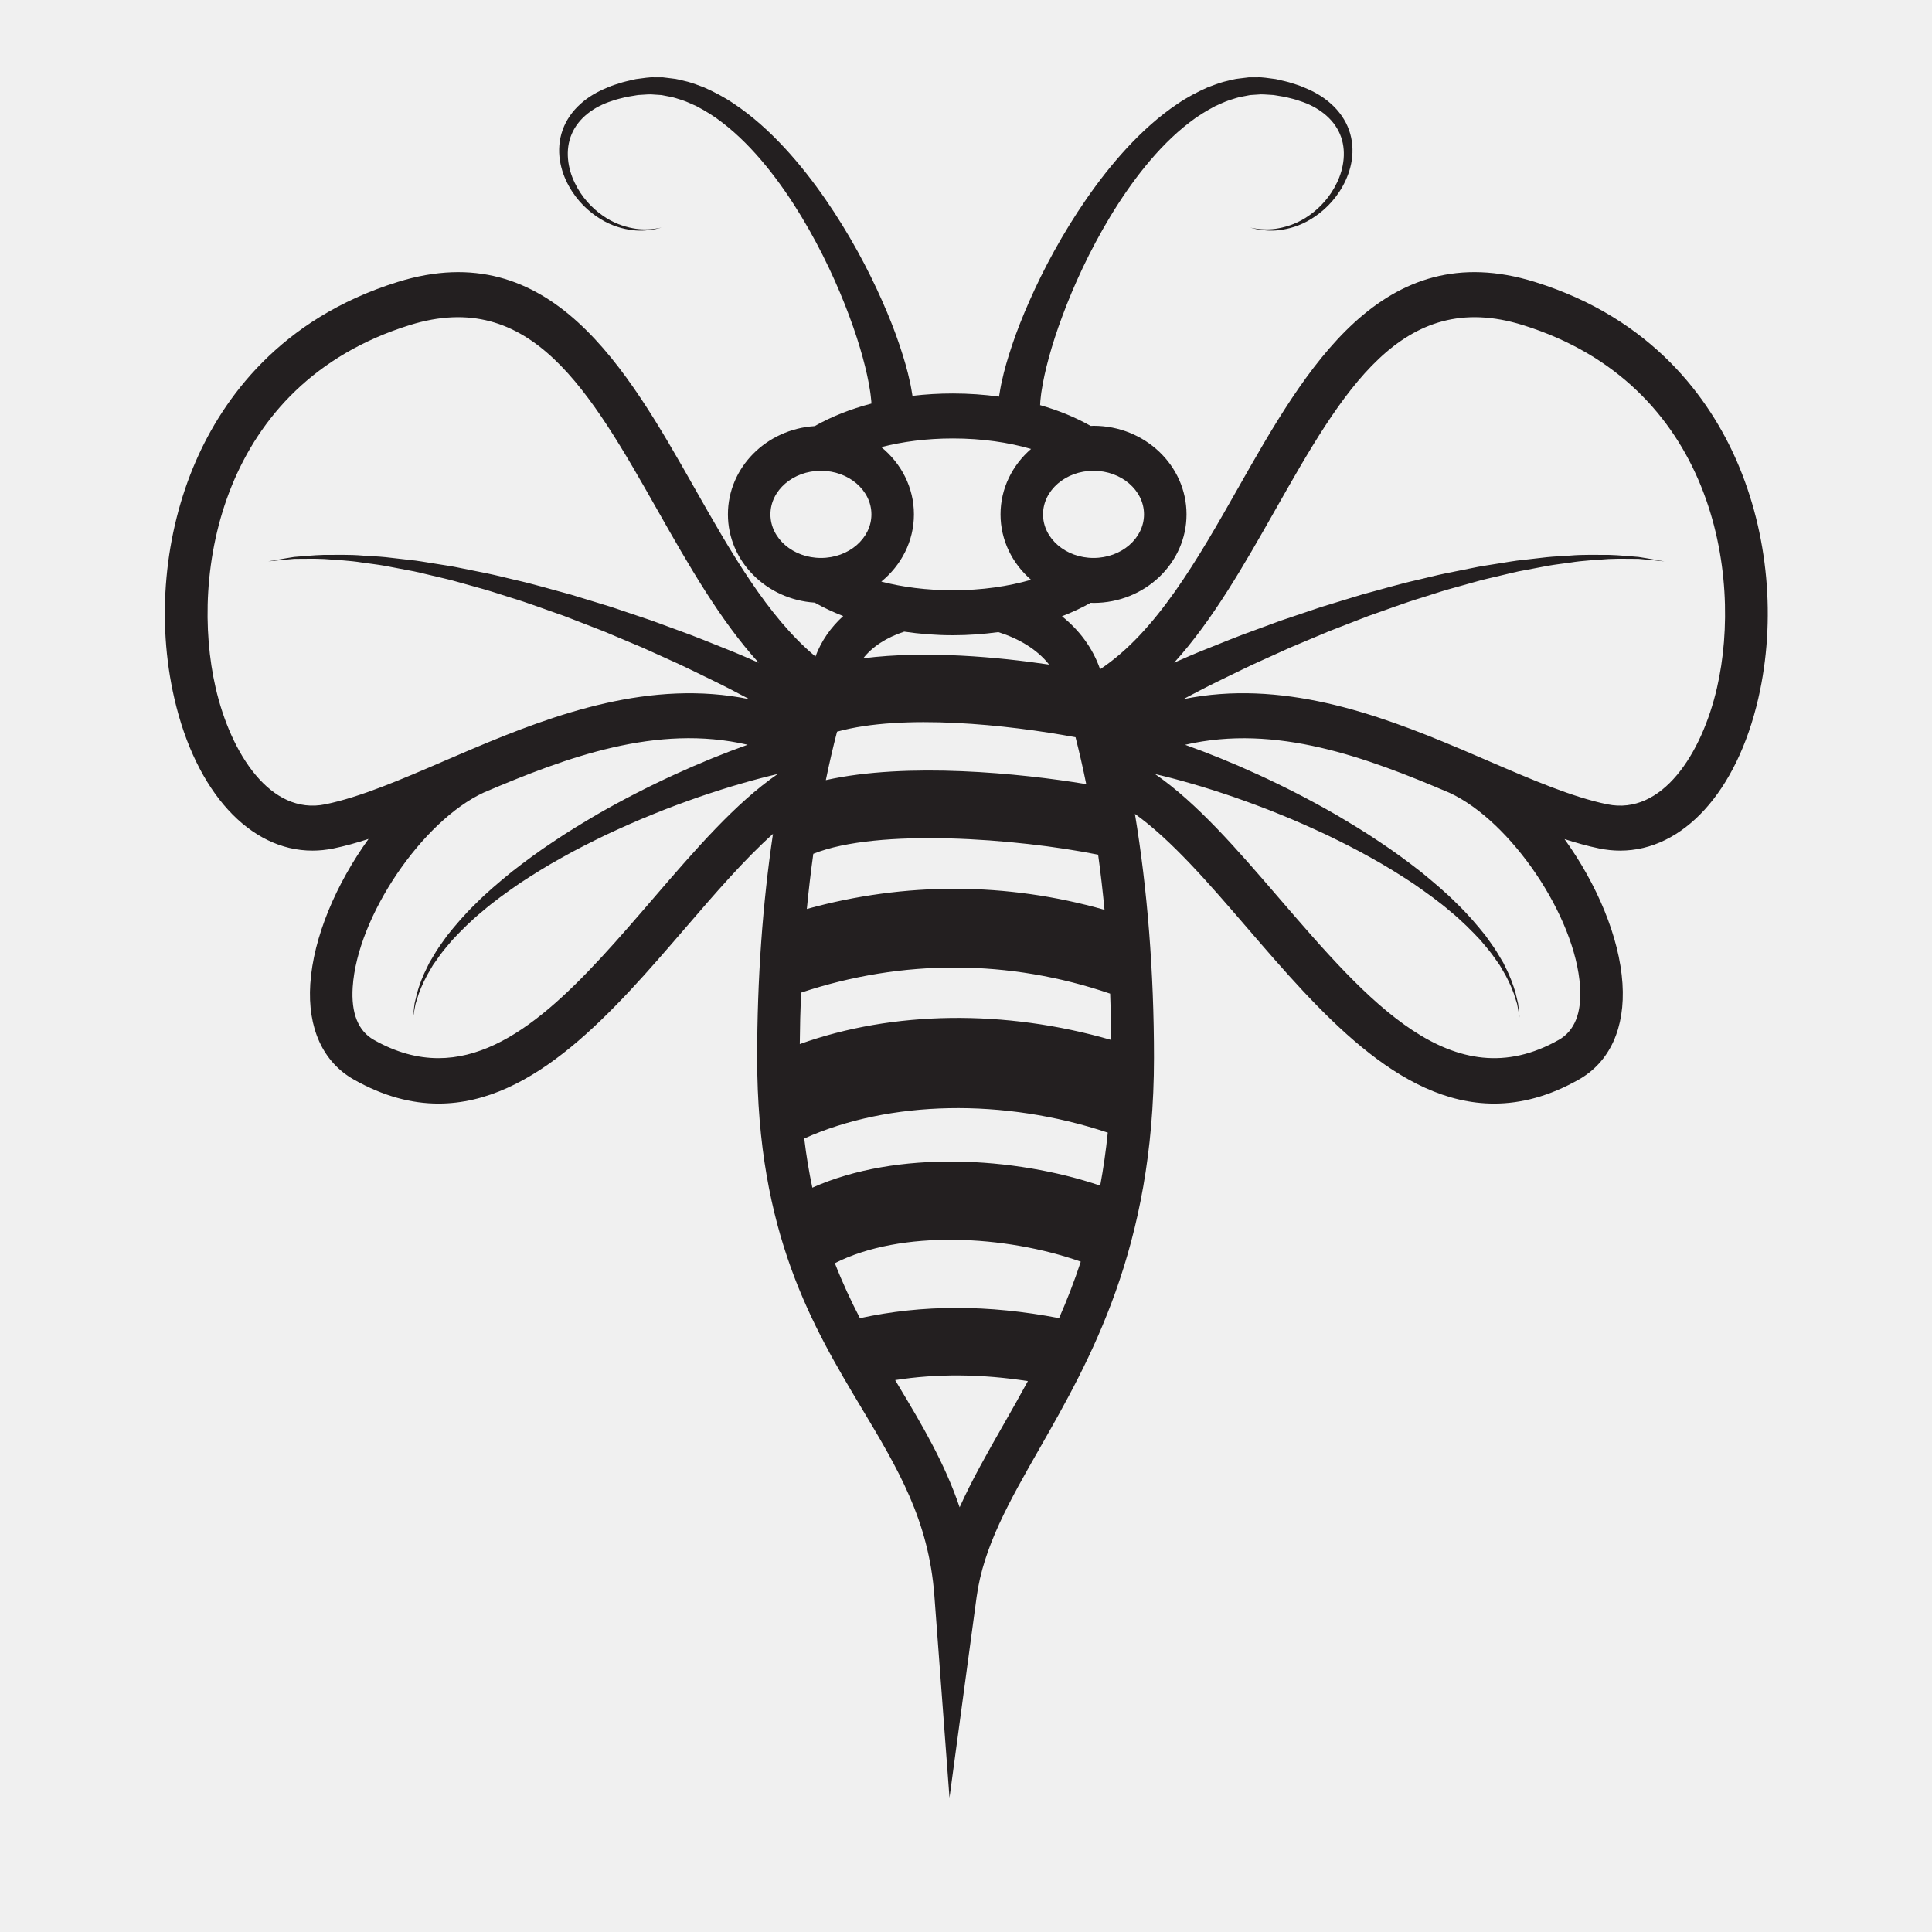
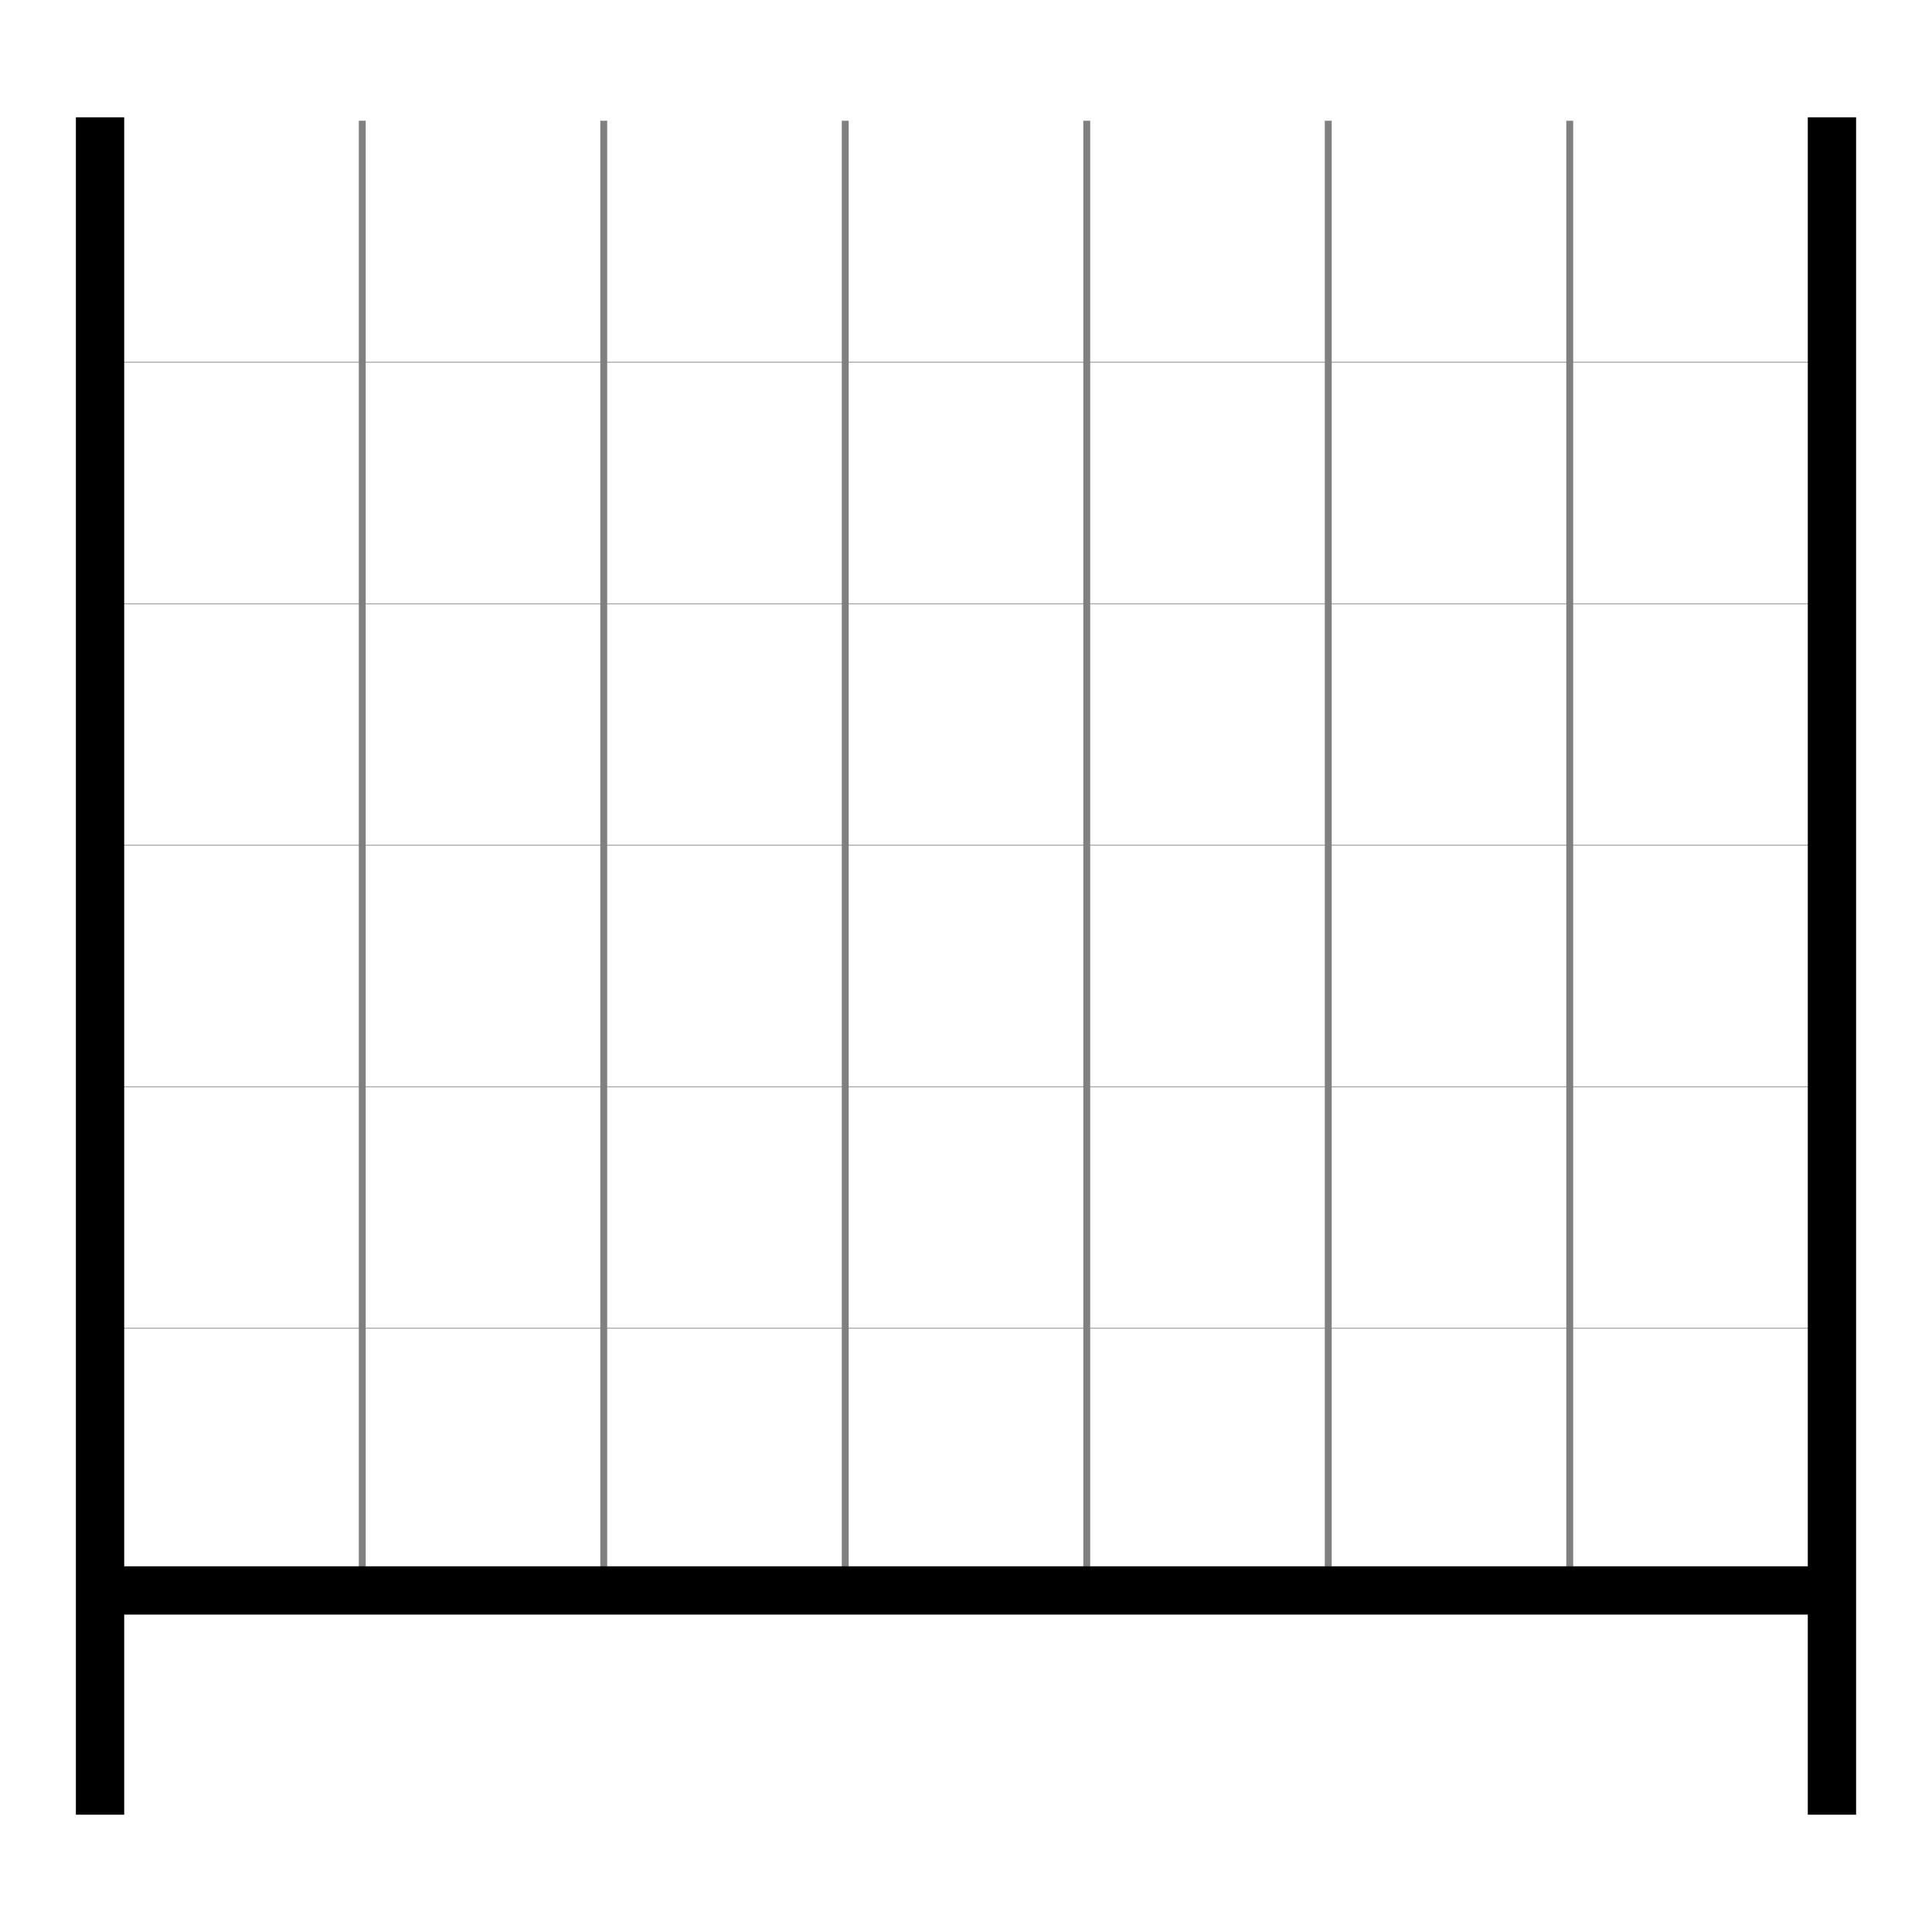
- <svg xmlns="http://www.w3.org/2000/svg" version="1.1" id="svg7234" xml:space="preserve" width="800" height="800" viewBox="0 0 800 800">
-   <defs id="defs7238">
-     <clipPath clipPathUnits="userSpaceOnUse" id="clipPath7250">
-       <path d="M 0,600 H 600 V 0 H 0 Z" id="path7248" />
-     </clipPath>
-   </defs>
-   <g id="g7242" transform="matrix(1.333333,0,0,-1.333333,0,800)">
-     <g id="g7244">
-       <g id="g7246" clip-path="url(#clipPath7250)">
-         <path d="m 533.231,386.429 c -4.722,-20.53 -17.067,-39.697 -34.058,-36.217 -10.89,2.229 -23.59,7.706 -37.033,13.506 -2.285,0.985 -4.606,1.985 -6.957,2.988 -0.778,0.354 -1.556,0.686 -2.331,0.987 -25.653,10.833 -55.042,21.373 -85.358,15.184 3.453,1.799 7.103,3.769 11.03,5.658 4.577,2.203 9.363,4.637 14.435,6.864 2.528,1.143 5.095,2.306 7.695,3.48 2.627,1.106 5.288,2.225 7.967,3.351 1.341,0.566 2.691,1.131 4.039,1.699 1.363,0.53 2.732,1.06 4.103,1.593 2.744,1.062 5.499,2.128 8.254,3.197 5.571,1.917 11.101,4.048 16.655,5.715 2.769,0.858 5.504,1.791 8.236,2.572 2.739,0.763 5.443,1.518 8.107,2.262 2.652,0.795 5.309,1.318 7.89,1.961 2.587,0.594 5.11,1.274 7.597,1.692 2.484,0.471 4.901,0.933 7.24,1.376 2.343,0.415 4.624,0.657 6.808,0.976 4.369,0.716 8.405,0.814 11.984,1.123 3.577,0.169 6.703,0.021 9.287,0.049 2.566,-0.183 4.581,-0.445 5.962,-0.57 1.378,-0.142 2.114,-0.216 2.114,-0.216 0,0 -0.727,0.13 -2.091,0.373 -1.368,0.225 -3.369,0.636 -5.941,1.011 -2.58,0.163 -5.724,0.545 -9.341,0.642 -3.608,-0.042 -7.713,0.157 -12.153,-0.238 -2.22,-0.157 -4.55,-0.234 -6.94,-0.477 -2.389,-0.274 -4.862,-0.557 -7.399,-0.848 -2.553,-0.239 -5.132,-0.733 -7.789,-1.14 -2.644,-0.457 -5.382,-0.792 -8.105,-1.394 -2.741,-0.552 -5.528,-1.112 -8.347,-1.682 -2.818,-0.582 -5.636,-1.317 -8.499,-1.981 -5.738,-1.275 -11.454,-3.009 -17.235,-4.538 -2.862,-0.873 -5.722,-1.746 -8.568,-2.616 -1.425,-0.437 -2.848,-0.873 -4.267,-1.307 -1.406,-0.474 -2.807,-0.946 -4.202,-1.416 -2.794,-0.944 -5.566,-1.878 -8.306,-2.801 -2.716,-0.999 -5.4,-1.984 -8.037,-2.955 -5.303,-1.882 -10.325,-3.989 -15.132,-5.889 -3.478,-1.373 -6.764,-2.823 -9.895,-4.188 11.991,13.236 21.715,30.365 31.263,47.19 21.113,37.219 39.36,69.361 77.034,57.634 59.007,-18.36 68.38,-77.403 60.284,-112.61 M 484.078,277.055 c -32.93,-18.617 -59.147,11.847 -86.912,44.093 -12.956,15.05 -25.353,29.422 -38.457,38.463 3.45,-0.805 7.129,-1.75 10.992,-2.876 4.31,-1.222 8.823,-2.679 13.477,-4.26 4.635,-1.637 9.42,-3.371 14.21,-5.347 4.813,-1.919 9.621,-4.082 14.411,-6.305 4.745,-2.305 9.487,-4.656 14.016,-7.234 4.572,-2.509 8.921,-5.247 13.085,-7.981 4.091,-2.836 8.029,-5.643 11.502,-8.644 3.552,-2.91 6.62,-6.006 9.373,-8.955 1.278,-1.555 2.579,-3.001 3.669,-4.491 0.535,-0.755 1.055,-1.49 1.561,-2.208 0.253,-0.358 0.502,-0.711 0.75,-1.061 0.213,-0.369 0.426,-0.731 0.634,-1.089 1.738,-2.823 2.932,-5.497 3.754,-7.758 0.366,-1.152 0.691,-2.183 0.977,-3.083 0.208,-0.914 0.322,-1.712 0.445,-2.353 0.233,-1.289 0.358,-1.978 0.358,-1.978 0,0 -0.073,0.696 -0.208,1.998 -0.079,0.652 -0.134,1.47 -0.278,2.411 -0.22,0.928 -0.474,1.999 -0.756,3.193 -0.66,2.359 -1.679,5.191 -3.242,8.223 -0.187,0.386 -0.377,0.778 -0.568,1.174 -0.226,0.377 -0.455,0.758 -0.686,1.145 -0.464,0.778 -0.943,1.577 -1.434,2.395 -1.007,1.622 -2.221,3.206 -3.422,4.921 -2.59,3.245 -5.516,6.695 -8.927,9.97 -3.339,3.374 -7.143,6.572 -11.123,9.824 -4.044,3.144 -8.292,6.316 -12.768,9.26 -4.44,3.019 -9.095,5.817 -13.778,8.577 -15.849,9.128 -32.502,16.569 -46.691,21.622 28.296,6.563 56.337,-3.929 82.13,-14.921 19.005,-8.779 39.103,-38.322 40.529,-60.191 0.535,-8.187 -1.696,-13.748 -6.623,-16.534 M 298.023,131.894 c -4.699,13.919 -11.788,25.753 -19.138,38.023 -0.295,0.495 -0.589,0.986 -0.886,1.48 13.056,2.038 26.681,1.928 41.22,-0.313 -2.581,-4.757 -5.192,-9.337 -7.748,-13.813 -4.884,-8.554 -9.627,-16.87 -13.448,-25.377 m -94.992,189.254 c -21.905,-25.442 -42.844,-49.766 -66.878,-49.764 -6.429,0 -13.086,1.743 -20.036,5.671 -4.897,2.765 -7.112,8.294 -6.579,16.424 1.428,21.946 21.636,51.599 40.739,60.409 25.734,10.96 53.69,21.376 81.908,14.823 -14.199,-5.054 -30.863,-12.5 -46.723,-21.632 -4.682,-2.76 -9.338,-5.558 -13.777,-8.577 -4.474,-2.944 -8.723,-6.116 -12.768,-9.26 -3.98,-3.252 -7.783,-6.45 -11.122,-9.824 -3.414,-3.275 -6.337,-6.725 -8.926,-9.97 -1.202,-1.715 -2.418,-3.299 -3.424,-4.921 -0.493,-0.818 -0.97,-1.617 -1.433,-2.395 -0.23,-0.387 -0.46,-0.768 -0.685,-1.145 -0.193,-0.396 -0.384,-0.788 -0.57,-1.174 -1.563,-3.032 -2.581,-5.864 -3.239,-8.223 -0.285,-1.194 -0.539,-2.265 -0.758,-3.193 -0.145,-0.941 -0.2,-1.759 -0.278,-2.411 -0.135,-1.302 -0.209,-1.998 -0.209,-1.998 0,0 0.123,0.689 0.358,1.978 0.125,0.641 0.235,1.439 0.446,2.353 0.284,0.9 0.611,1.931 0.979,3.083 0.819,2.261 2.015,4.935 3.752,7.758 0.208,0.358 0.419,0.72 0.633,1.089 0.247,0.35 0.498,0.703 0.751,1.061 0.505,0.718 1.027,1.453 1.559,2.208 1.093,1.49 2.392,2.936 3.668,4.491 2.755,2.949 5.822,6.045 9.378,8.955 3.472,3.001 7.408,5.808 11.498,8.644 4.165,2.734 8.514,5.472 13.086,7.981 4.531,2.578 9.27,4.929 14.015,7.234 4.79,2.223 9.598,4.386 14.411,6.305 4.79,1.976 9.579,3.71 14.211,5.347 4.651,1.581 9.167,3.038 13.476,4.26 3.877,1.13 7.566,2.077 11.024,2.883 -13.114,-9.033 -25.522,-23.408 -38.487,-38.47 m -102.007,29.064 c -16.983,-3.474 -29.338,15.687 -34.059,36.217 -8.096,35.207 1.279,94.25 60.284,112.61 37.679,11.73 55.922,-20.415 77.033,-57.634 9.557,-16.848 19.309,-33.975 31.321,-47.216 -3.147,1.373 -6.452,2.834 -9.953,4.214 -4.805,1.9 -9.828,4.007 -15.13,5.889 -2.64,0.971 -5.321,1.956 -8.037,2.955 -2.74,0.923 -5.512,1.857 -8.308,2.801 -1.395,0.47 -2.795,0.942 -4.203,1.416 -1.416,0.434 -2.84,0.87 -4.265,1.307 -2.848,0.87 -5.709,1.743 -8.566,2.616 -5.782,1.529 -11.497,3.263 -17.239,4.538 -2.862,0.664 -5.679,1.399 -8.497,1.981 -2.819,0.57 -5.605,1.13 -8.345,1.682 -2.726,0.602 -5.461,0.937 -8.108,1.394 -2.654,0.407 -5.235,0.901 -7.785,1.14 -2.54,0.291 -5.012,0.574 -7.401,0.848 -2.391,0.243 -4.722,0.32 -6.94,0.477 -4.44,0.395 -8.545,0.196 -12.155,0.238 -3.615,-0.097 -6.758,-0.479 -9.34,-0.642 -2.569,-0.375 -4.571,-0.786 -5.939,-1.011 -1.366,-0.243 -2.094,-0.373 -2.094,-0.373 0,0 0.736,0.074 2.116,0.216 1.379,0.125 3.396,0.387 5.962,0.57 2.582,-0.028 5.708,0.12 9.288,-0.049 3.579,-0.309 7.613,-0.407 11.981,-1.123 2.186,-0.319 4.466,-0.561 6.808,-0.976 2.339,-0.443 4.757,-0.905 7.24,-1.376 2.49,-0.418 5.013,-1.098 7.6,-1.692 2.581,-0.643 5.235,-1.166 7.89,-1.961 2.663,-0.744 5.367,-1.499 8.104,-2.262 2.734,-0.781 5.468,-1.714 8.239,-2.572 5.553,-1.667 11.082,-3.798 16.653,-5.715 2.757,-1.069 5.509,-2.135 8.256,-3.197 1.369,-0.533 2.736,-1.063 4.101,-1.593 1.35,-0.568 2.697,-1.133 4.039,-1.699 2.68,-1.126 5.338,-2.245 7.965,-3.351 2.602,-1.174 5.168,-2.337 7.695,-3.48 5.073,-2.227 9.86,-4.661 14.434,-6.864 3.944,-1.893 7.606,-3.875 11.071,-5.677 -30.525,6.247 -60.114,-4.468 -85.893,-15.375 -0.532,-0.219 -1.063,-0.435 -1.597,-0.679 -2.432,-1.035 -4.833,-2.068 -7.197,-3.086 -13.443,-5.8 -26.14,-11.277 -37.029,-13.506 m 194.892,52.509 c 4.884,0 9.595,0.36 14.127,0.975 6.288,-1.988 11.99,-5.297 15.77,-10.092 -15.769,2.33 -38.116,4.449 -57.728,1.957 2.855,3.648 7.274,6.486 12.721,8.278 4.829,-0.706 9.87,-1.118 15.11,-1.118 m -56.649,37.541 c 0,7.461 7.034,13.531 15.68,13.531 8.645,0 15.679,-6.07 15.679,-13.531 0,-7.462 -7.034,-13.533 -15.679,-13.533 -8.646,0 -15.68,6.071 -15.68,13.533 m 80.935,20.313 c -5.809,-5.033 -9.482,-12.263 -9.482,-20.313 0,-8.049 3.673,-15.28 9.482,-20.314 -6.996,-2.029 -15.207,-3.259 -24.286,-3.259 -8.202,0 -15.692,1.004 -22.221,2.693 6.191,5.049 10.135,12.528 10.135,20.88 0,8.351 -3.944,15.831 -10.135,20.879 6.529,1.688 14.019,2.692 22.221,2.692 9.079,0 17.29,-1.229 24.286,-3.258 m 19.401,-6.782 c 8.645,0 15.679,-6.07 15.679,-13.531 0,-7.462 -7.034,-13.533 -15.679,-13.533 -8.647,0 -15.681,6.071 -15.681,13.533 0,7.461 7.034,13.531 15.681,13.531 m -5.587,-82.752 c 1.194,-4.691 2.307,-9.541 3.319,-14.557 -20.405,3.377 -55.518,6.902 -80.863,1.243 1.066,5.201 2.227,10.226 3.483,15.044 20.422,5.646 52.992,2.185 74.061,-1.73 m -83.447,-53.334 c 0.567,5.825 1.235,11.547 2.012,17.135 20.038,8.055 63.247,4.777 88.451,-0.272 0.771,-5.58 1.429,-11.3 1.987,-17.124 -30.378,8.621 -61.919,8.711 -92.45,0.261 m -2.189,-41.951 c 0.046,5.36 0.181,10.694 0.397,15.977 31.568,10.498 64.63,10.389 95.988,-0.314 0.187,-4.751 0.31,-9.549 0.363,-14.391 -33.067,9.573 -67.786,9.098 -96.748,-1.272 m 87.264,-67.571 c -2.04,-6.218 -4.317,-12.035 -6.741,-17.542 -22.054,4.232 -42.368,4.227 -61.842,-0.016 -2.782,5.354 -5.419,10.985 -7.786,17.079 20.604,10.478 52.956,8.728 76.369,0.479 m -83.364,22.972 c -1.021,4.791 -1.869,9.869 -2.514,15.274 26.465,11.902 62.024,12.58 94.264,1.824 -0.584,-5.771 -1.381,-11.245 -2.354,-16.458 -26.672,8.999 -63.063,11.121 -89.396,-0.64 m 287.071,225.686 c -8.319,19.055 -25.944,44.167 -62.677,55.596 -47.49,14.78 -71.177,-26.995 -92.082,-63.845 -12.561,-22.141 -25.457,-44.853 -42.941,-56.435 -2.369,6.78 -6.577,12.235 -11.848,16.459 3.19,1.231 6.176,2.631 8.92,4.185 0.296,-0.006 0.584,-0.042 0.88,-0.042 15.926,0 28.882,12.336 28.882,27.501 0,15.164 -12.956,27.501 -28.882,27.501 -0.296,0 -0.584,-0.034 -0.88,-0.043 -4.613,2.612 -9.893,4.803 -15.707,6.461 0.023,0.389 0.047,0.807 0.072,1.279 0.128,1.024 0.195,2.174 0.45,3.548 0.832,5.419 2.894,13.515 6.416,22.907 3.489,9.402 8.394,20.162 14.854,30.86 3.233,5.343 6.861,10.665 10.948,15.674 4.086,5.001 8.64,9.7 13.705,13.566 2.517,1.971 5.212,3.588 7.962,5.047 1.408,0.606 2.804,1.297 4.242,1.787 1.451,0.425 2.882,1.004 4.365,1.203 l 2.209,0.426 2.22,0.147 c 1.486,0.195 2.952,-0.048 4.425,-0.095 l 0.552,-0.033 c 0.021,0.015 0.342,-0.051 0.501,-0.073 l 1.171,-0.196 c 0.768,-0.138 1.582,-0.242 2.305,-0.409 1.409,-0.37 2.831,-0.635 4.209,-1.166 5.567,-1.742 10.405,-5.302 12.497,-10.265 2.148,-4.963 1.234,-10.713 -0.911,-15.105 -2.124,-4.488 -5.361,-7.885 -8.613,-10.17 -3.255,-2.336 -6.616,-3.464 -9.407,-3.986 -2.81,-0.557 -5.084,-0.341 -6.613,-0.213 -1.52,0.258 -2.334,0.397 -2.334,0.397 0,0 0.805,-0.191 2.314,-0.554 1.523,-0.227 3.806,-0.6 6.714,-0.226 2.879,0.347 6.419,1.274 9.969,3.485 3.538,2.171 7.176,5.499 9.784,10.226 1.297,2.348 2.335,5.05 2.784,8.032 0.446,2.97 0.257,6.246 -0.851,9.332 -1.085,3.096 -3.068,5.899 -5.528,8.098 -2.449,2.243 -5.359,3.886 -8.399,5.111 -1.493,0.687 -3.123,1.122 -4.731,1.642 -0.798,0.233 -1.543,0.375 -2.321,0.569 l -1.158,0.272 c -0.234,0.049 -0.298,0.084 -0.669,0.145 l -0.634,0.083 c -1.691,0.188 -3.398,0.554 -5.132,0.458 l -2.606,-0.007 -2.591,-0.315 c -1.755,-0.137 -3.427,-0.662 -5.142,-1.058 -1.696,-0.458 -3.327,-1.125 -4.985,-1.727 -3.211,-1.43 -6.36,-3.07 -9.268,-5.057 -5.868,-3.912 -11.095,-8.685 -15.795,-13.752 -4.697,-5.078 -8.878,-10.47 -12.63,-15.891 -7.502,-10.859 -13.321,-21.811 -17.641,-31.592 -2.166,-4.89 -3.975,-9.484 -5.383,-13.692 -1.412,-4.205 -2.503,-7.969 -3.194,-11.253 -0.39,-1.6 -0.605,-3.16 -0.836,-4.473 -0.017,-0.113 -0.029,-0.226 -0.044,-0.341 -4.596,0.631 -9.395,0.976 -14.352,0.976 -4.309,0 -8.5,-0.253 -12.541,-0.733 -0.006,0.034 -0.009,0.066 -0.013,0.098 -0.23,1.313 -0.445,2.873 -0.834,4.473 -0.689,3.284 -1.783,7.048 -3.196,11.253 -1.408,4.208 -3.216,8.802 -5.383,13.692 -4.319,9.781 -10.138,20.733 -17.64,31.592 -3.754,5.421 -7.934,10.813 -12.632,15.891 -4.7,5.067 -9.926,9.84 -15.794,13.752 -2.909,1.987 -6.055,3.627 -9.267,5.057 -1.659,0.602 -3.29,1.269 -4.986,1.727 -1.715,0.396 -3.385,0.921 -5.142,1.058 l -2.592,0.315 -2.605,0.007 c -1.733,0.096 -3.44,-0.27 -5.134,-0.458 l -0.633,-0.083 c -0.369,-0.061 -0.434,-0.096 -0.67,-0.145 l -1.155,-0.272 c -0.779,-0.194 -1.524,-0.336 -2.321,-0.569 -1.61,-0.52 -3.238,-0.955 -4.73,-1.642 -3.042,-1.225 -5.95,-2.868 -8.401,-5.111 -2.46,-2.199 -4.446,-5.002 -5.527,-8.098 -1.108,-3.086 -1.298,-6.362 -0.846,-9.332 0.444,-2.982 1.481,-5.684 2.78,-8.032 2.606,-4.727 6.242,-8.055 9.784,-10.226 3.547,-2.211 7.088,-3.138 9.968,-3.485 2.908,-0.374 5.19,-10e-4 6.712,0.226 1.508,0.363 2.315,0.554 2.315,0.554 0,0 -0.813,-0.139 -2.335,-0.397 -1.527,-0.128 -3.802,-0.344 -6.611,0.213 -2.791,0.522 -6.153,1.65 -9.406,3.986 -3.254,2.285 -6.491,5.682 -8.615,10.17 -2.144,4.392 -3.06,10.142 -0.911,15.105 2.091,4.963 6.931,8.523 12.498,10.265 1.376,0.531 2.801,0.796 4.208,1.166 0.724,0.167 1.54,0.271 2.307,0.409 l 1.17,0.196 c 0.158,0.022 0.48,0.088 0.502,0.073 l 0.551,0.033 c 1.472,0.047 2.937,0.29 4.424,0.095 l 2.221,-0.147 2.208,-0.426 c 1.482,-0.199 2.914,-0.778 4.365,-1.203 1.439,-0.49 2.835,-1.181 4.241,-1.787 2.75,-1.459 5.447,-3.076 7.963,-5.047 5.066,-3.866 9.62,-8.565 13.705,-13.566 4.087,-5.009 7.716,-10.331 10.949,-15.674 6.46,-10.698 11.364,-21.458 14.855,-30.86 3.521,-9.392 5.582,-17.488 6.414,-22.907 0.255,-1.374 0.323,-2.524 0.45,-3.548 0.015,-0.286 0.031,-0.535 0.047,-0.791 -6.569,-1.72 -12.508,-4.096 -17.613,-7.001 -15.028,-0.951 -26.957,-12.861 -26.957,-27.406 0,-14.545 11.929,-26.456 26.957,-27.408 2.722,-1.548 5.686,-2.942 8.85,-4.172 -3.859,-3.504 -6.813,-7.723 -8.625,-12.563 -14.854,12.337 -26.382,32.632 -37.639,52.475 -20.908,36.85 -44.598,78.618 -92.084,63.845 C 86.789,501.01 69.166,475.898 60.847,456.843 50.998,434.277 48.55,407.412 54.138,383.127 c 6.71,-29.198 23.483,-47.298 42.892,-47.298 2.139,0 4.311,0.22 6.502,0.669 3.546,0.724 7.195,1.752 10.922,2.955 -10.026,-13.916 -17.141,-30.46 -18.089,-45.013 -0.895,-13.718 3.91,-24.266 13.53,-29.707 9.21,-5.207 17.954,-7.462 26.298,-7.462 29.703,0.004 54.31,28.585 76.599,54.475 9.345,10.853 18.377,21.326 27.263,29.278 -3.215,-21.555 -4.914,-45.096 -4.914,-69.548 0,-54.619 17.314,-83.529 32.59,-109.034 11.102,-18.538 20.693,-34.546 22.446,-57.973 l 4.698,-62.775 8.418,62.336 c 2.103,15.573 10.157,29.684 19.481,46.02 15.862,27.793 35.604,62.382 35.604,121.426 0,26.712 -2.058,52.489 -5.918,75.758 11.363,-8.13 22.894,-21.493 34.944,-35.488 22.289,-25.892 46.897,-54.477 76.597,-54.475 8.344,0 17.092,2.257 26.302,7.462 9.649,5.456 14.47,16.046 13.571,29.813 -0.947,14.509 -8.024,30.994 -17.999,44.863 3.68,-1.184 7.286,-2.195 10.788,-2.911 2.193,-0.45 4.364,-0.669 6.502,-0.669 19.409,0.002 36.183,18.104 42.898,47.298 5.582,24.285 3.135,51.15 -6.712,73.716" style="fill:#231f20;fill-opacity:1;fill-rule:nonzero;stroke:none" id="path7252" />
+ <svg xmlns="http://www.w3.org/2000/svg" baseProfile="full" height="280.0" version="1.1" width="280.0">
+   <defs />
+   <rect fill="white" height="245" width="245" x="0" y="0" />
+   <g transform="scale(1.0)">
+     <rect fill="white" height="280" width="280" x="0" y="0" />
+     <g transform="translate(17.5,17.5)">
+       <g id="vline" stroke="gray">
+         <line stroke-width="1px" x1="35" x2="35" y1="0" y2="210" />
+         <line stroke-width="1px" x1="70" x2="70" y1="0" y2="210" />
+         <line stroke-width="1px" x1="105" x2="105" y1="0" y2="210" />
+         <line stroke-width="1px" x1="140" x2="140" y1="0" y2="210" />
+         <line stroke-width="1px" x1="175" x2="175" y1="0" y2="210" />
+         <line stroke-width="1px" x1="210" x2="210" y1="0" y2="210" />
      </g>
+       <g id="vline" stroke="gray">
+         <line stroke-width="0.1px" x1="0" x2="245" y1="35" y2="35" />
+         <line stroke-width="0.1px" x1="0" x2="245" y1="70" y2="70" />
+         <line stroke-width="0.1px" x1="0" x2="245" y1="105" y2="105" />
+         <line stroke-width="0.1px" x1="0" x2="245" y1="140" y2="140" />
+         <line stroke-width="0.1px" x1="0" x2="245" y1="175" y2="175" />
+         <line stroke-width="0.1px" x1="0" x2="245" y1="210" y2="210" />
+       </g>
+       <rect fill="black" height="6" stroke="black" width="245" x="0" y="210" />
+       <rect fill="black" height="245" stroke="black" width="6" x="-6" y="0" />
+       <rect fill="black" height="245" stroke="black" width="6" x="245" y="0" />
    </g>
  </g>
</svg>
